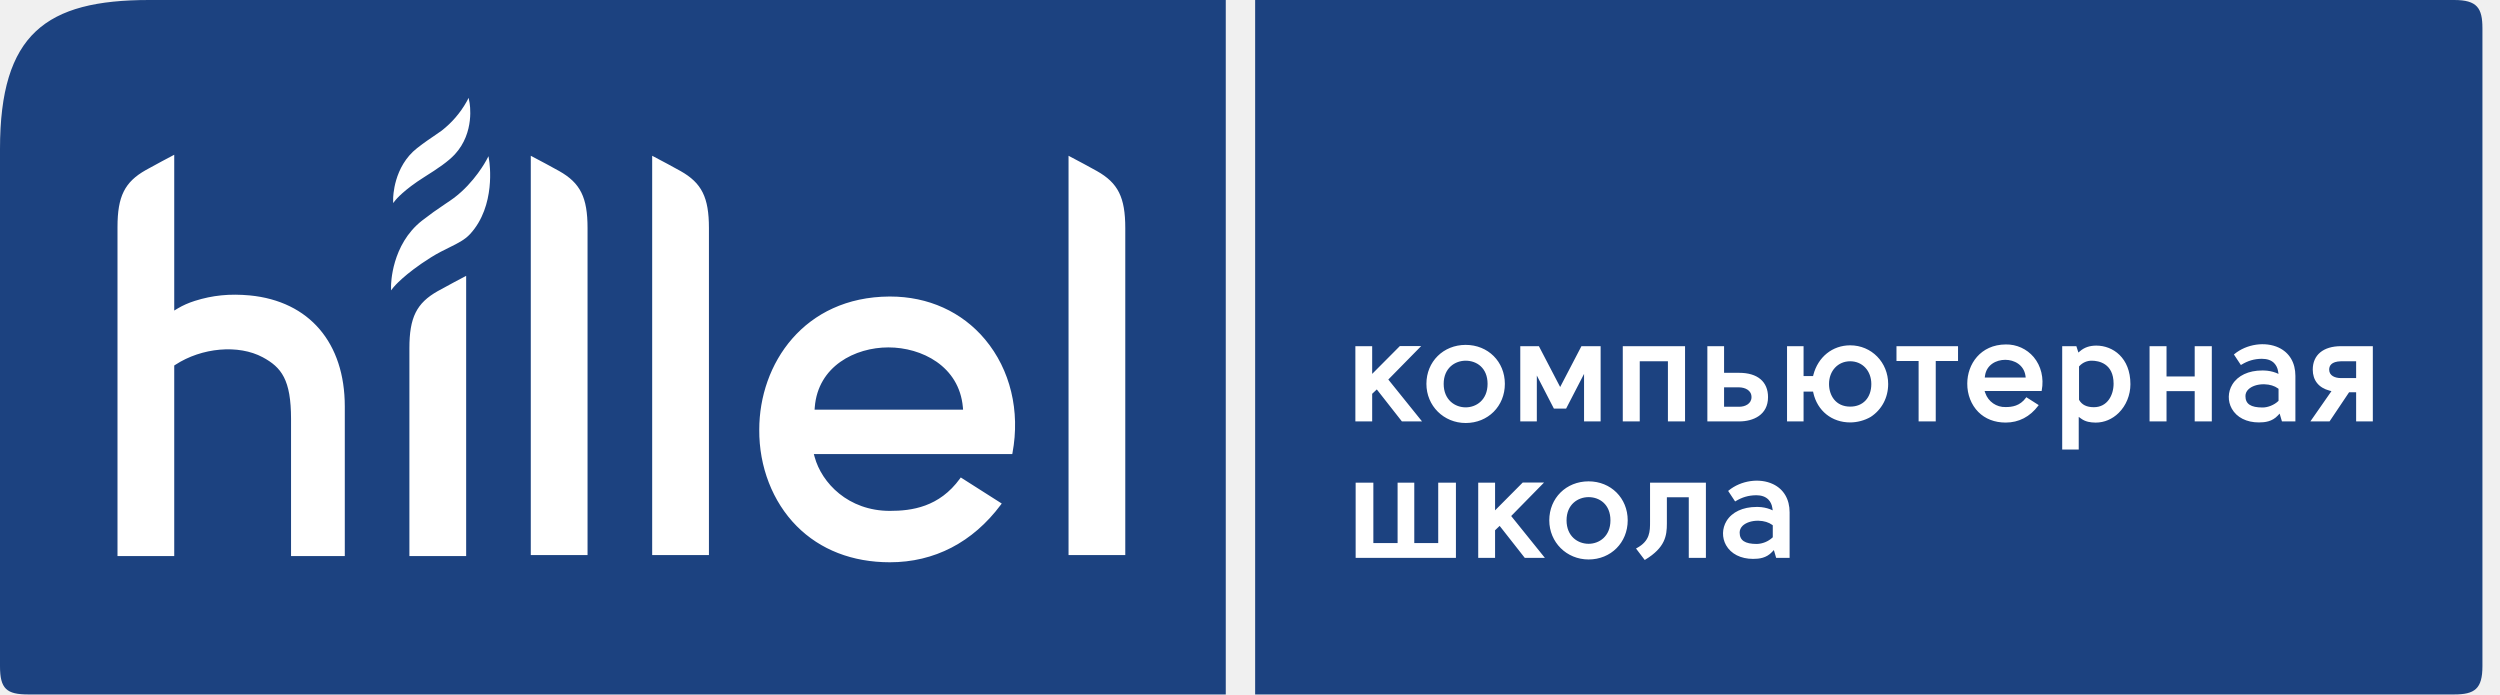
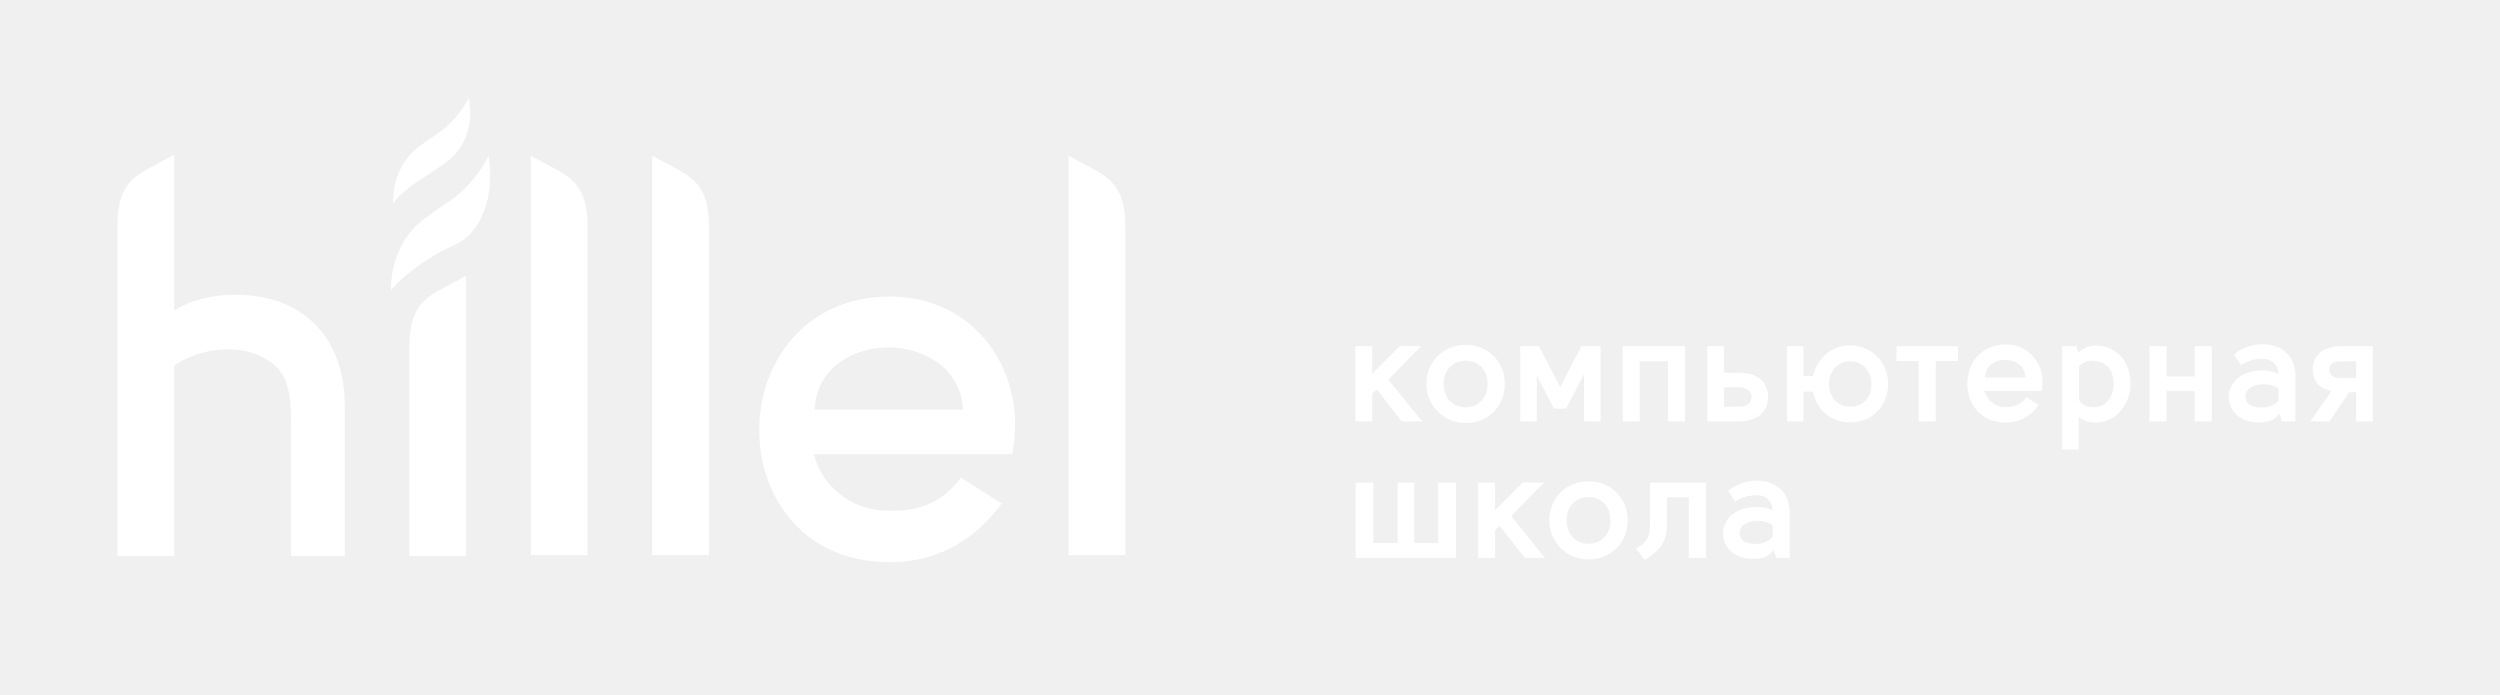
- <svg xmlns="http://www.w3.org/2000/svg" clip-rule="evenodd" fill-rule="evenodd" stroke-linejoin="round" stroke-miterlimit="1.414" viewBox="0 0 108 30">
+ <svg xmlns="http://www.w3.org/2000/svg" viewBox="0 0 108 30" fill-rule="evenodd" clip-rule="evenodd" stroke-linejoin="round" stroke-miterlimit="1.414">
  <g fill-rule="nonzero">
-     <path d="M52.953 0H6.443C1.981 0 0 1.462 0 6.442v22.336C0 29.76.286 30 1.222 30h51.731zm1.269 0v30h51.797c.888 0 1.222-.24 1.222-1.222V1.222c0-.873-.228-1.222-1.222-1.222H54.222z" fill="#1c4280" />
-     <path d="M61.396 14.949h-.921l-1.197 1.203v-1.196h-.726v3.249h.726v-1.193l.2-.189 1.084 1.382h.87l-1.457-1.809zm1.922 2.649c-.458 0-.951-.318-.951-1.015 0-.688.493-1.001.951-1.001.471 0 .945.309.945 1.001 0 .697-.49 1.015-.945 1.015m0-2.699c-.967 0-1.697.724-1.697 1.684 0 .948.746 1.691 1.697 1.691.965 0 1.692-.727 1.692-1.691 0-.96-.727-1.684-1.692-1.684m5.829 3.306v-3.25h-.829l-.919 1.764-.919-1.764h-.804v3.25h.715v-1.982l.737 1.429h.528l.775-1.499v2.052zm3.647 0v-3.25h-2.69v3.25h.733v-2.598h1.217v2.598zm1.686-1.472h.653c.246.006.532.119.532.423 0 .286-.275.416-.53.416h-.655zm1.899.423c0-.667-.453-1.05-1.244-1.05h-.655v-1.151h-.722v3.25h1.377c.602 0 1.244-.276 1.244-1.049m3.549-1.549c.529 0 .913.413.913.982 0 .594-.358.977-.913.977-.631 0-.914-.49-.914-.977 0-.569.385-.982.914-.982m-1.593 1.36c.173.779.798 1.282 1.593 1.282.304 0 .627-.087.887-.239.478-.313.754-.831.754-1.421 0-.937-.721-1.671-1.641-1.671-.765 0-1.389.502-1.591 1.278l-.012.049h-.411v-1.289H77.2v3.249h.714v-1.289h.411zm6.252-2.011h-2.659v.639h.956v2.61h.74v-2.61h.963zm1.165 1.278c.065-.477.486-.69.875-.69.384 0 .804.213.873.69l.01.074h-1.768zm-.766.336c-.004.471.17.917.476 1.226.298.3.707.459 1.183.459.566 0 1.052-.252 1.408-.729l.019-.026-.535-.341-.016.023c-.259.358-.604.403-.876.403a.898.898 0 0 1-.881-.609l-.03-.086h2.465l.004-.024c.1-.532-.027-1.057-.347-1.44a1.543 1.543 0 0 0-1.207-.546c-1.095.007-1.663.856-1.663 1.69m5.47 1.021c-.306 0-.514-.1-.634-.307l-.008-.016v-1.436l.016-.018a.713.713 0 0 1 .544-.232c.281.004.933.109.933.995 0 .489-.266 1.014-.851 1.014m.107-2.661c-.287 0-.516.078-.701.236l-.075.064-.088-.274h-.612v4.463h.714v-1.41l.105.076c.194.142.412.166.6.17l.032.001c.364 0 .714-.148.989-.418.322-.318.507-.771.507-1.242 0-1.144-.762-1.666-1.471-1.666m4.987 3.275v-3.25h-.739v1.309h-1.217v-1.309h-.733v3.25h.733v-1.309h1.217v1.309zm1.582-1.385c.142-.138.387-.22.656-.22l.038.001c.228.006.434.069.581.177l.026.02v.517l-.02.019c-.166.159-.44.27-.667.27-.514 0-.743-.152-.743-.492 0-.111.043-.21.129-.292m-.717.837c.212.376.637.592 1.168.592.268 0 .574-.036.819-.298l.078-.084.1.338h.581v-1.968c0-.568-.257-1.001-.72-1.22-.581-.273-1.387-.157-1.915.279l-.021.017.301.456.025-.015c.28-.17.547-.248.865-.254h.016c.227 0 .405.061.527.182a.635.635 0 0 1 .173.352l.02.119-.111-.048a1.574 1.574 0 0 0-.504-.099l-.092-.001c-.585 0-1.052.218-1.289.607-.195.32-.204.721-.021 1.045m4.715-1.324c-.247 0-.51-.096-.51-.366 0-.159.088-.35.509-.36h.656v.726zm1.376 1.872v-3.25h-1.376c-.763 0-1.219.379-1.219 1.012 0 .461.255.783.718.906l.09.024-.911 1.308h.829l.843-1.258h.305v1.258zM58.564 20.85v3.25h4.332v-3.25h-.765v2.611h-1.034V20.85h-.721v2.611h-1.047V20.85zm8.14-.006h-.921l-1.196 1.203V20.85h-.728v3.25h.728v-1.193l.198-.189L65.87 24.1h.869l-1.456-1.808zm1.923 2.648c-.459 0-.952-.317-.952-1.014 0-.688.493-1.002.952-1.002.469 0 .944.31.944 1.002 0 .697-.49 1.014-.944 1.014m0-2.698c-.968 0-1.698.724-1.698 1.684 0 .948.746 1.691 1.698 1.691.963 0 1.69-.728 1.69-1.691 0-.96-.727-1.684-1.69-1.684m5.068 3.306v-3.25h-2.413v1.679c.001.43.001.837-.576 1.15l-.031.016.377.496.024-.014c.861-.522.933-1.035.933-1.56v-1.135h.946V24.1zm1.586-1.386c.143-.137.389-.219.658-.219l.037.001c.229.006.434.069.582.177l.026.02v.516l-.02.02a1.05 1.05 0 0 1-.667.27c-.515 0-.744-.152-.744-.493 0-.109.044-.208.128-.292m-.716.838c.212.376.637.592 1.169.592.267 0 .573-.036.818-.298l.079-.084.099.338h.581v-1.968c0-.568-.256-1.001-.72-1.22-.581-.274-1.385-.157-1.914.279l-.021.017.301.455.024-.014c.282-.17.549-.248.866-.254l.022-.001c.222 0 .399.062.521.182a.637.637 0 0 1 .172.353l.02.119-.11-.048a1.546 1.546 0 0 0-.505-.099l-.083-.001c-.59 0-1.061.219-1.298.607-.194.32-.203.721-.021 1.045m-63.218-8.12c.813.437 1.226.97 1.226 2.668v5.922h2.322v-6.463c0-2.751-1.533-4.545-4.101-4.797-.875-.08-1.609-.007-2.378.236-.27.085-.518.195-.74.328l-.149.09V6.685l-.095.051c-.199.103-.563.297-1.132.61-.915.517-1.224 1.138-1.224 2.463v14.213h2.451V15.79l.045-.029c1.146-.75 2.733-.887 3.775-.329m23.843 2.266l.008-.106c.138-1.775 1.745-2.584 3.18-2.584 1.439 0 3.06.809 3.218 2.583l.009.107zm7.367-3.032c-1-1.197-2.457-1.856-4.101-1.856h-.036c-3.69.022-5.62 2.909-5.62 5.749-.013 1.602.577 3.121 1.618 4.169 1.014 1.022 2.406 1.562 4.025 1.562 1.921 0 3.578-.858 4.79-2.481l.042-.057-1.77-1.126-.035.05c-.896 1.235-2.088 1.394-3.027 1.394-1.799 0-2.946-1.207-3.251-2.33l-.034-.124h8.572l.01-.053c.337-1.809-.094-3.594-1.183-4.897m-22.515-2.699c-.198.104-.563.297-1.132.61-.915.517-1.224 1.139-1.224 2.463v8.982h2.452V11.917zm10.584 12.011V9.853c0-1.325-.309-1.947-1.226-2.464a50.19 50.19 0 0 0-1.13-.609l-.096-.051v17.249zm-5.244 0V9.853c0-1.325-.309-1.947-1.226-2.464a52.606 52.606 0 0 0-1.13-.609l-.096-.051v17.249zm23.23 0V9.853c0-1.325-.309-1.947-1.226-2.464a53.384 53.384 0 0 0-1.129-.609l-.096-.051v17.249zM18.611 11.123c.295-.186.574-.322.798-.432.359-.177.668-.329.897-.578 1.126-1.22.84-3.093.827-3.172l-.031-.193-.091.173c-.005.01-.513.967-1.404 1.632-.1.075-.224.159-.37.256a16 16 0 0 0-1.006.722c-1.324 1.037-1.338 2.756-1.338 2.828v.185l.116-.145c.001-.002.455-.556 1.602-1.276m-.281-3.475c.607-.381 1.038-.677 1.318-.979.877-.949.643-2.205.632-2.258l-.036-.184-.086.165a4.177 4.177 0 0 1-1.077 1.251 5.738 5.738 0 0 1-.269.187c-.212.143-.48.324-.791.567-1.026.803-1.037 2.134-1.037 2.191v.185l.116-.145c.002-.002.341-.421 1.23-.98" fill="#fff" />
+     <path d="M52.953 0H6.443C1.981 0 0 1.462 0 6.442v22.336C0 29.76.286 30 1.222 30h51.731V0zm1.269 0v30h51.797c.888 0 1.222-.24 1.222-1.222V1.222c0-.873-.228-1.222-1.222-1.222H54.222z" fill="transparent" />
+     <path d="M61.396 14.949h-.921l-1.197 1.203v-1.196h-.726v3.249h.726v-1.193l.2-.189 1.084 1.382h.87l-1.457-1.809 1.421-1.447zm1.922 2.649c-.458 0-.951-.318-.951-1.015 0-.688.493-1.001.951-1.001.471 0 .945.309.945 1.001 0 .697-.49 1.015-.945 1.015m0-2.699c-.967 0-1.697.724-1.697 1.684 0 .948.746 1.691 1.697 1.691.965 0 1.692-.727 1.692-1.691 0-.96-.727-1.684-1.692-1.684m5.829 3.306v-3.25h-.829l-.919 1.764-.919-1.764h-.804v3.25h.715v-1.982l.737 1.429h.528l.775-1.499v2.052h.716zm3.647 0v-3.25h-2.69v3.25h.733v-2.598h1.217v2.598h.74zm1.686-1.472h.653c.246.006.532.119.532.423 0 .286-.275.416-.53.416h-.655v-.839zm1.899.423c0-.667-.453-1.05-1.244-1.05h-.655v-1.151h-.722v3.25h1.377c.602 0 1.244-.276 1.244-1.049m3.549-1.549c.529 0 .913.413.913.982 0 .594-.358.977-.913.977-.631 0-.914-.49-.914-.977 0-.569.385-.982.914-.982m-1.593 1.36c.173.779.798 1.282 1.593 1.282.304 0 .627-.087.887-.239.478-.313.754-.831.754-1.421 0-.937-.721-1.671-1.641-1.671-.765 0-1.389.502-1.591 1.278l-.012.049h-.411v-1.289H77.2v3.249h.714v-1.289h.411l.01.051zm6.252-2.011h-2.659v.639h.956v2.61h.74v-2.61h.963v-.639zm1.165 1.278c.065-.477.486-.69.875-.69.384 0 .804.213.873.69l.01.074h-1.768l.01-.074zm-.766.336c-.004.471.17.917.476 1.226.298.3.707.459 1.183.459.566 0 1.052-.252 1.408-.729l.019-.026-.535-.341-.016.023c-.259.358-.604.403-.876.403a.898.898 0 0 1-.881-.609l-.03-.086h2.465l.004-.024c.1-.532-.027-1.057-.347-1.44a1.543 1.543 0 0 0-1.207-.546c-1.095.007-1.663.856-1.663 1.69m5.47 1.021c-.306 0-.514-.1-.634-.307l-.008-.016v-1.436l.016-.018a.713.713 0 0 1 .544-.232c.281.004.933.109.933.995 0 .489-.266 1.014-.851 1.014m.107-2.661c-.287 0-.516.078-.701.236l-.075.064-.088-.274h-.612v4.463h.714v-1.41l.105.076c.194.142.412.166.6.17l.032.001c.364 0 .714-.148.989-.418.322-.318.507-.771.507-1.242 0-1.144-.762-1.666-1.471-1.666m4.987 3.275v-3.25h-.739v1.309h-1.217v-1.309h-.733v3.25h.733v-1.309h1.217v1.309h.739zm1.582-1.385c.142-.138.387-.22.656-.22l.038.001c.228.006.434.069.581.177l.026.02v.517l-.02.019c-.166.159-.44.27-.667.27-.514 0-.743-.152-.743-.492 0-.111.043-.21.129-.292m-.717.837c.212.376.637.592 1.168.592.268 0 .574-.036.819-.298l.078-.084.1.338h.581v-1.968c0-.568-.257-1.001-.72-1.22-.581-.273-1.387-.157-1.915.279l-.021.017.301.456.025-.015c.28-.17.547-.248.865-.254h.016c.227 0 .405.061.527.182a.635.635 0 0 1 .173.352l.02.119-.111-.048a1.574 1.574 0 0 0-.504-.099l-.092-.001c-.585 0-1.052.218-1.289.607-.195.32-.204.721-.021 1.045m4.715-1.324c-.247 0-.51-.096-.51-.366 0-.159.088-.35.509-.36h.656v.726h-.655zm1.376 1.872v-3.25h-1.376c-.763 0-1.219.379-1.219 1.012 0 .461.255.783.718.906l.09.024-.911 1.308h.829l.843-1.258h.305v1.258h.721zM58.564 20.85v3.25h4.332v-3.25h-.765v2.611h-1.034V20.85h-.721v2.611h-1.047V20.85h-.765zm8.14-.006h-.921l-1.196 1.203V20.85h-.728v3.25h.728v-1.193l.198-.189L65.87 24.1h.869l-1.456-1.808 1.421-1.448zm1.923 2.648c-.459 0-.952-.317-.952-1.014 0-.688.493-1.002.952-1.002.469 0 .944.31.944 1.002 0 .697-.49 1.014-.944 1.014m0-2.698c-.968 0-1.698.724-1.698 1.684 0 .948.746 1.691 1.698 1.691.963 0 1.69-.728 1.69-1.691 0-.96-.727-1.684-1.69-1.684m5.068 3.306v-3.25h-2.413v1.679c.001.43.001.837-.576 1.15l-.031.016.377.496.024-.014c.861-.522.933-1.035.933-1.56v-1.135h.946V24.1h.74zm1.586-1.386c.143-.137.389-.219.658-.219l.037.001c.229.006.434.069.582.177l.026.02v.516l-.02.02a1.05 1.05 0 0 1-.667.27c-.515 0-.744-.152-.744-.493 0-.109.044-.208.128-.292m-.716.838c.212.376.637.592 1.169.592.267 0 .573-.036.818-.298l.079-.084.099.338h.581v-1.968c0-.568-.256-1.001-.72-1.22-.581-.274-1.385-.157-1.914.279l-.021.017.301.455.024-.014c.282-.17.549-.248.866-.254l.022-.001c.222 0 .399.062.521.182a.637.637 0 0 1 .172.353l.02.119-.11-.048a1.546 1.546 0 0 0-.505-.099l-.083-.001c-.59 0-1.061.219-1.298.607-.194.32-.203.721-.021 1.045m-63.218-8.12c.813.437 1.226.97 1.226 2.668v5.922h2.322v-6.463c0-2.751-1.533-4.545-4.101-4.797-.875-.08-1.609-.007-2.378.236-.27.085-.518.195-.74.328l-.149.09V6.685l-.095.051c-.199.103-.563.297-1.132.61-.915.517-1.224 1.138-1.224 2.463v14.213h2.451V15.79l.045-.029c1.146-.75 2.733-.887 3.775-.329m23.843 2.266l.008-.106c.138-1.775 1.745-2.584 3.18-2.584 1.439 0 3.06.809 3.218 2.583l.009.107H35.19zm7.367-3.032c-1-1.197-2.457-1.856-4.101-1.856h-.036c-3.69.022-5.62 2.909-5.62 5.749-.013 1.602.577 3.121 1.618 4.169 1.014 1.022 2.406 1.562 4.025 1.562 1.921 0 3.578-.858 4.79-2.481l.042-.057-1.77-1.126-.035.05c-.896 1.235-2.088 1.394-3.027 1.394-1.799 0-2.946-1.207-3.251-2.33l-.034-.124h8.572l.01-.053c.337-1.809-.094-3.594-1.183-4.897m-22.515-2.699c-.198.104-.563.297-1.132.61-.915.517-1.224 1.139-1.224 2.463v8.982h2.452V11.917l-.096.05zm10.584 12.011V9.853c0-1.325-.309-1.947-1.226-2.464a50.19 50.19 0 0 0-1.13-.609l-.096-.051v17.249h2.452zm-5.244 0V9.853c0-1.325-.309-1.947-1.226-2.464a52.606 52.606 0 0 0-1.13-.609l-.096-.051v17.249h2.452zm23.23 0V9.853c0-1.325-.309-1.947-1.226-2.464a53.384 53.384 0 0 0-1.129-.609l-.096-.051v17.249h2.451zM18.611 11.123c.295-.186.574-.322.798-.432.359-.177.668-.329.897-.578 1.126-1.22.84-3.093.827-3.172l-.031-.193-.091.173c-.005.01-.513.967-1.404 1.632-.1.075-.224.159-.37.256a16 16 0 0 0-1.006.722c-1.324 1.037-1.338 2.756-1.338 2.828v.185l.116-.145c.001-.002.455-.556 1.602-1.276m-.281-3.475c.607-.381 1.038-.677 1.318-.979.877-.949.643-2.205.632-2.258l-.036-.184-.086.165a4.177 4.177 0 0 1-1.077 1.251 5.738 5.738 0 0 1-.269.187c-.212.143-.48.324-.791.567-1.026.803-1.037 2.134-1.037 2.191v.185l.116-.145c.002-.002.341-.421 1.23-.98" fill="#fff" />
  </g>
</svg>
